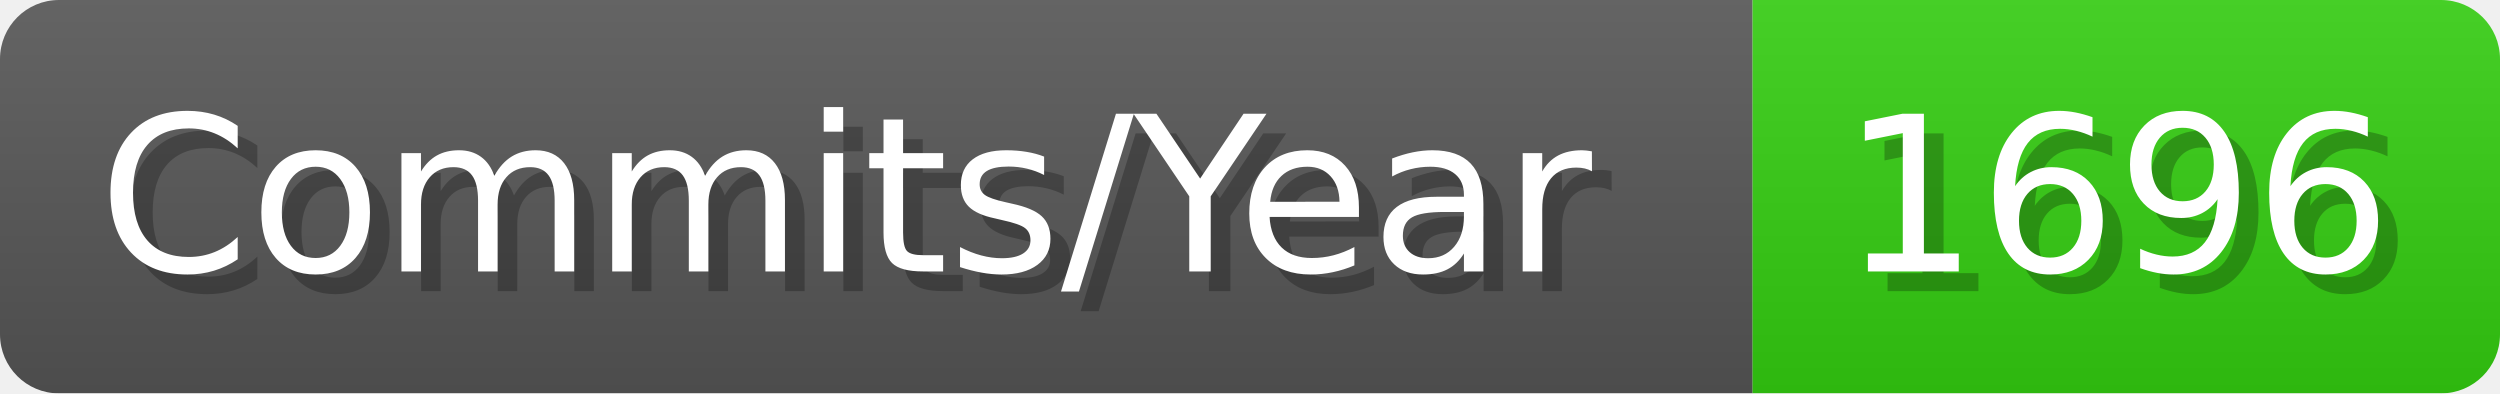
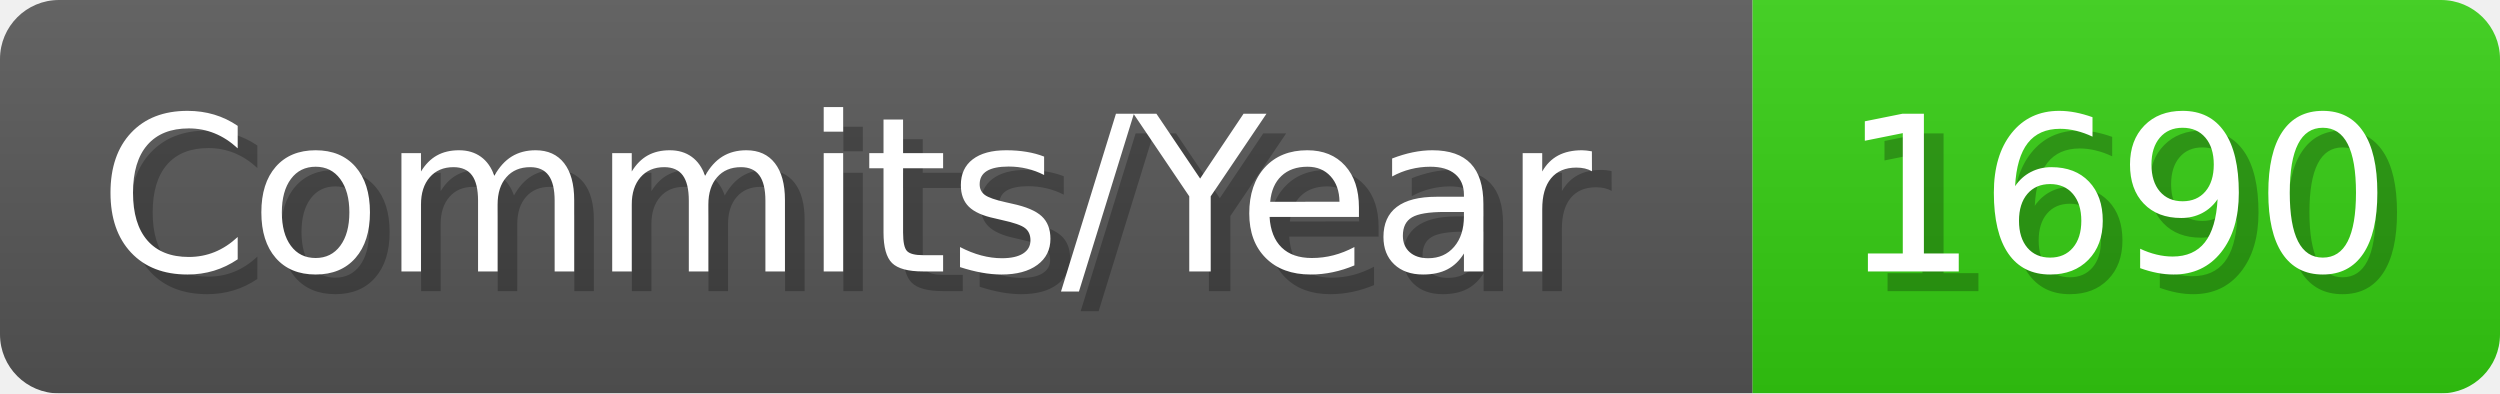
- <svg xmlns="http://www.w3.org/2000/svg" width="127.1" height="20" viewBox="0 0 1271 200" role="img" aria-label="Commits/Year: 1696">
+ <svg xmlns="http://www.w3.org/2000/svg" width="127.1" height="20" viewBox="0 0 1271 200" role="img" aria-label="Commits/Year: 1690">
  <linearGradient id="aUPdi" x2="0" y2="100%">
    <stop offset="0" stop-opacity=".1" stop-color="#EEE" />
    <stop offset="1" stop-opacity=".1" />
  </linearGradient>
  <mask id="WfAiQ">
    <rect width="1271" height="200" rx="30" fill="#FFF" />
  </mask>
  <g mask="url(#WfAiQ)">
    <rect width="891" height="200" fill="#555" />
    <rect width="380" height="200" fill="#3C1" x="891" />
    <rect width="1271" height="200" fill="url(#aUPdi)" />
  </g>
  <g aria-hidden="true" fill="#fff" text-anchor="start" font-family="Verdana,DejaVu Sans,sans-serif" font-size="110">
    <text x="60" y="148" textLength="791" fill="#000" opacity="0.25">Commits/Year</text>
    <text x="50" y="138" textLength="791">Commits/Year</text>
-     <text x="946" y="148" textLength="280" fill="#000" opacity="0.25">1696</text>
-     <text x="936" y="138" textLength="280">1696</text>
+     <text x="946" y="148" textLength="280" fill="#000" opacity="0.25">1690</text>
+     <text x="936" y="138" textLength="280">1690</text>
  </g>
</svg>
